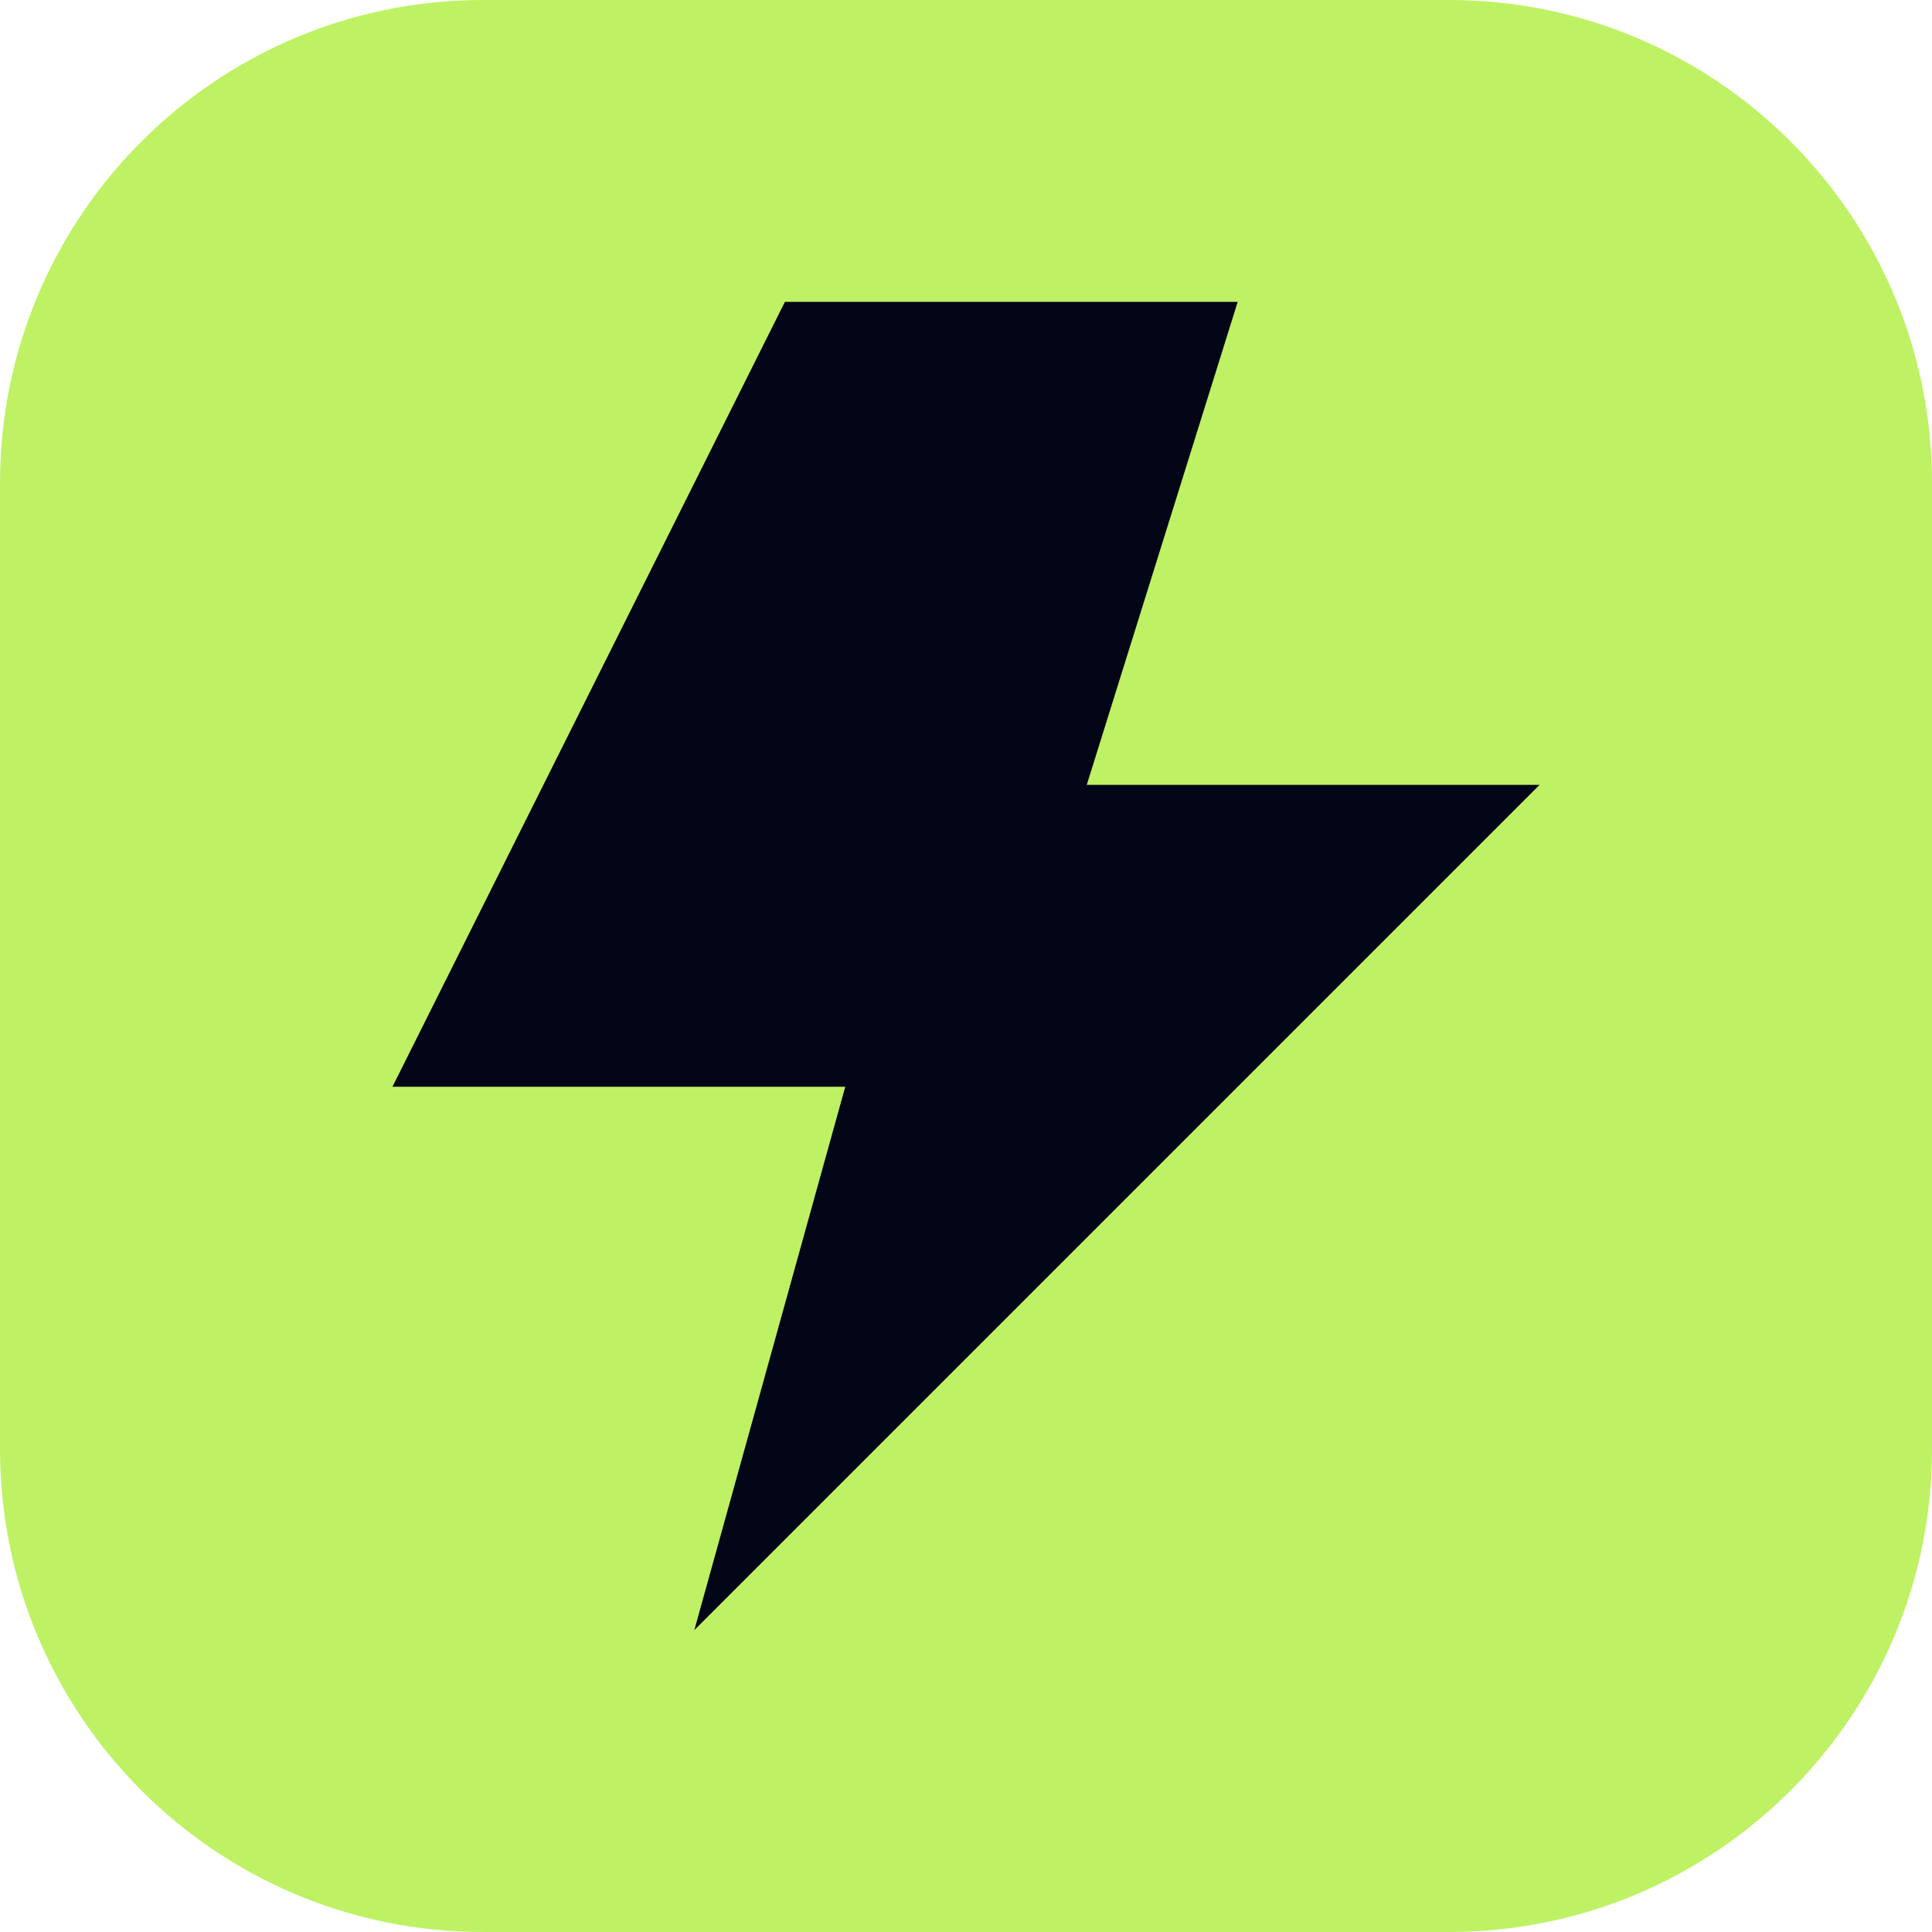
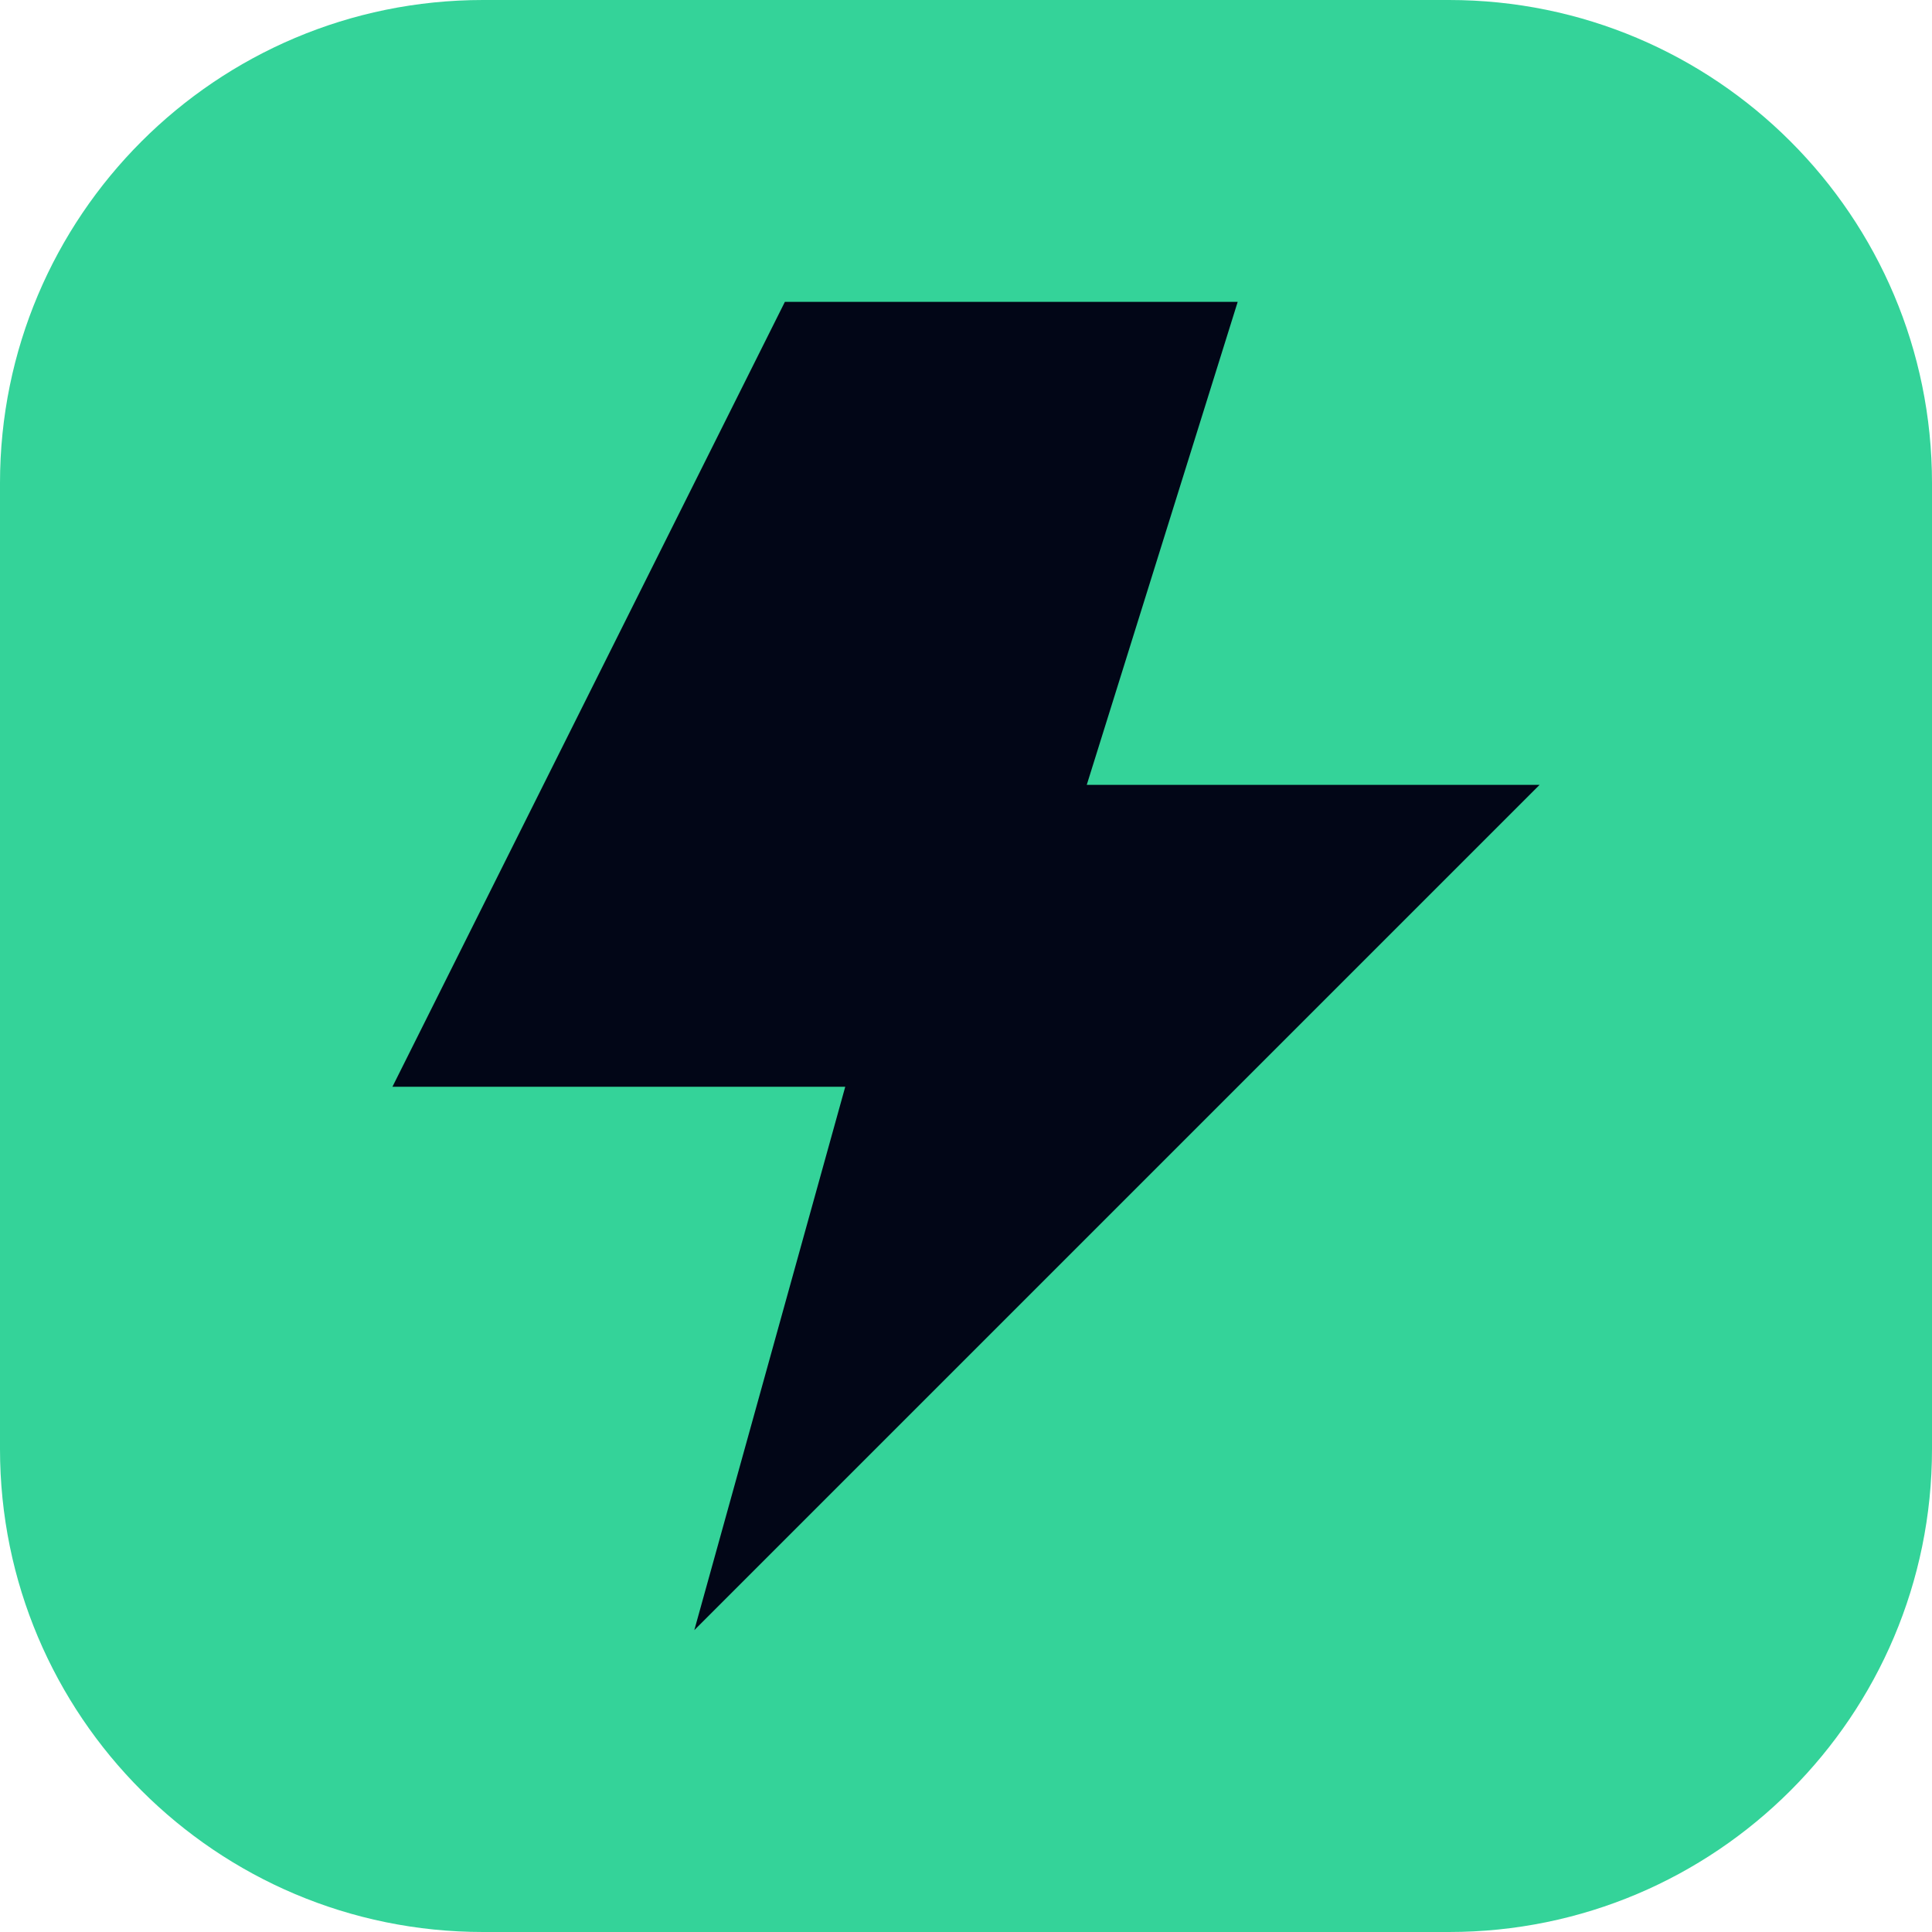
<svg xmlns="http://www.w3.org/2000/svg" width="32" height="32" viewBox="0 0 32 32">
-   <rect width="32" height="32" rx="8" fill="#bef264" />
+   <rect width="32" height="32" rx="8" fill="#34d399" />
  <path d="M13 5 6.5 18H14l-2.5 9L25.5 13H18l2.5-8H13Z" fill="#020617" />
</svg>
